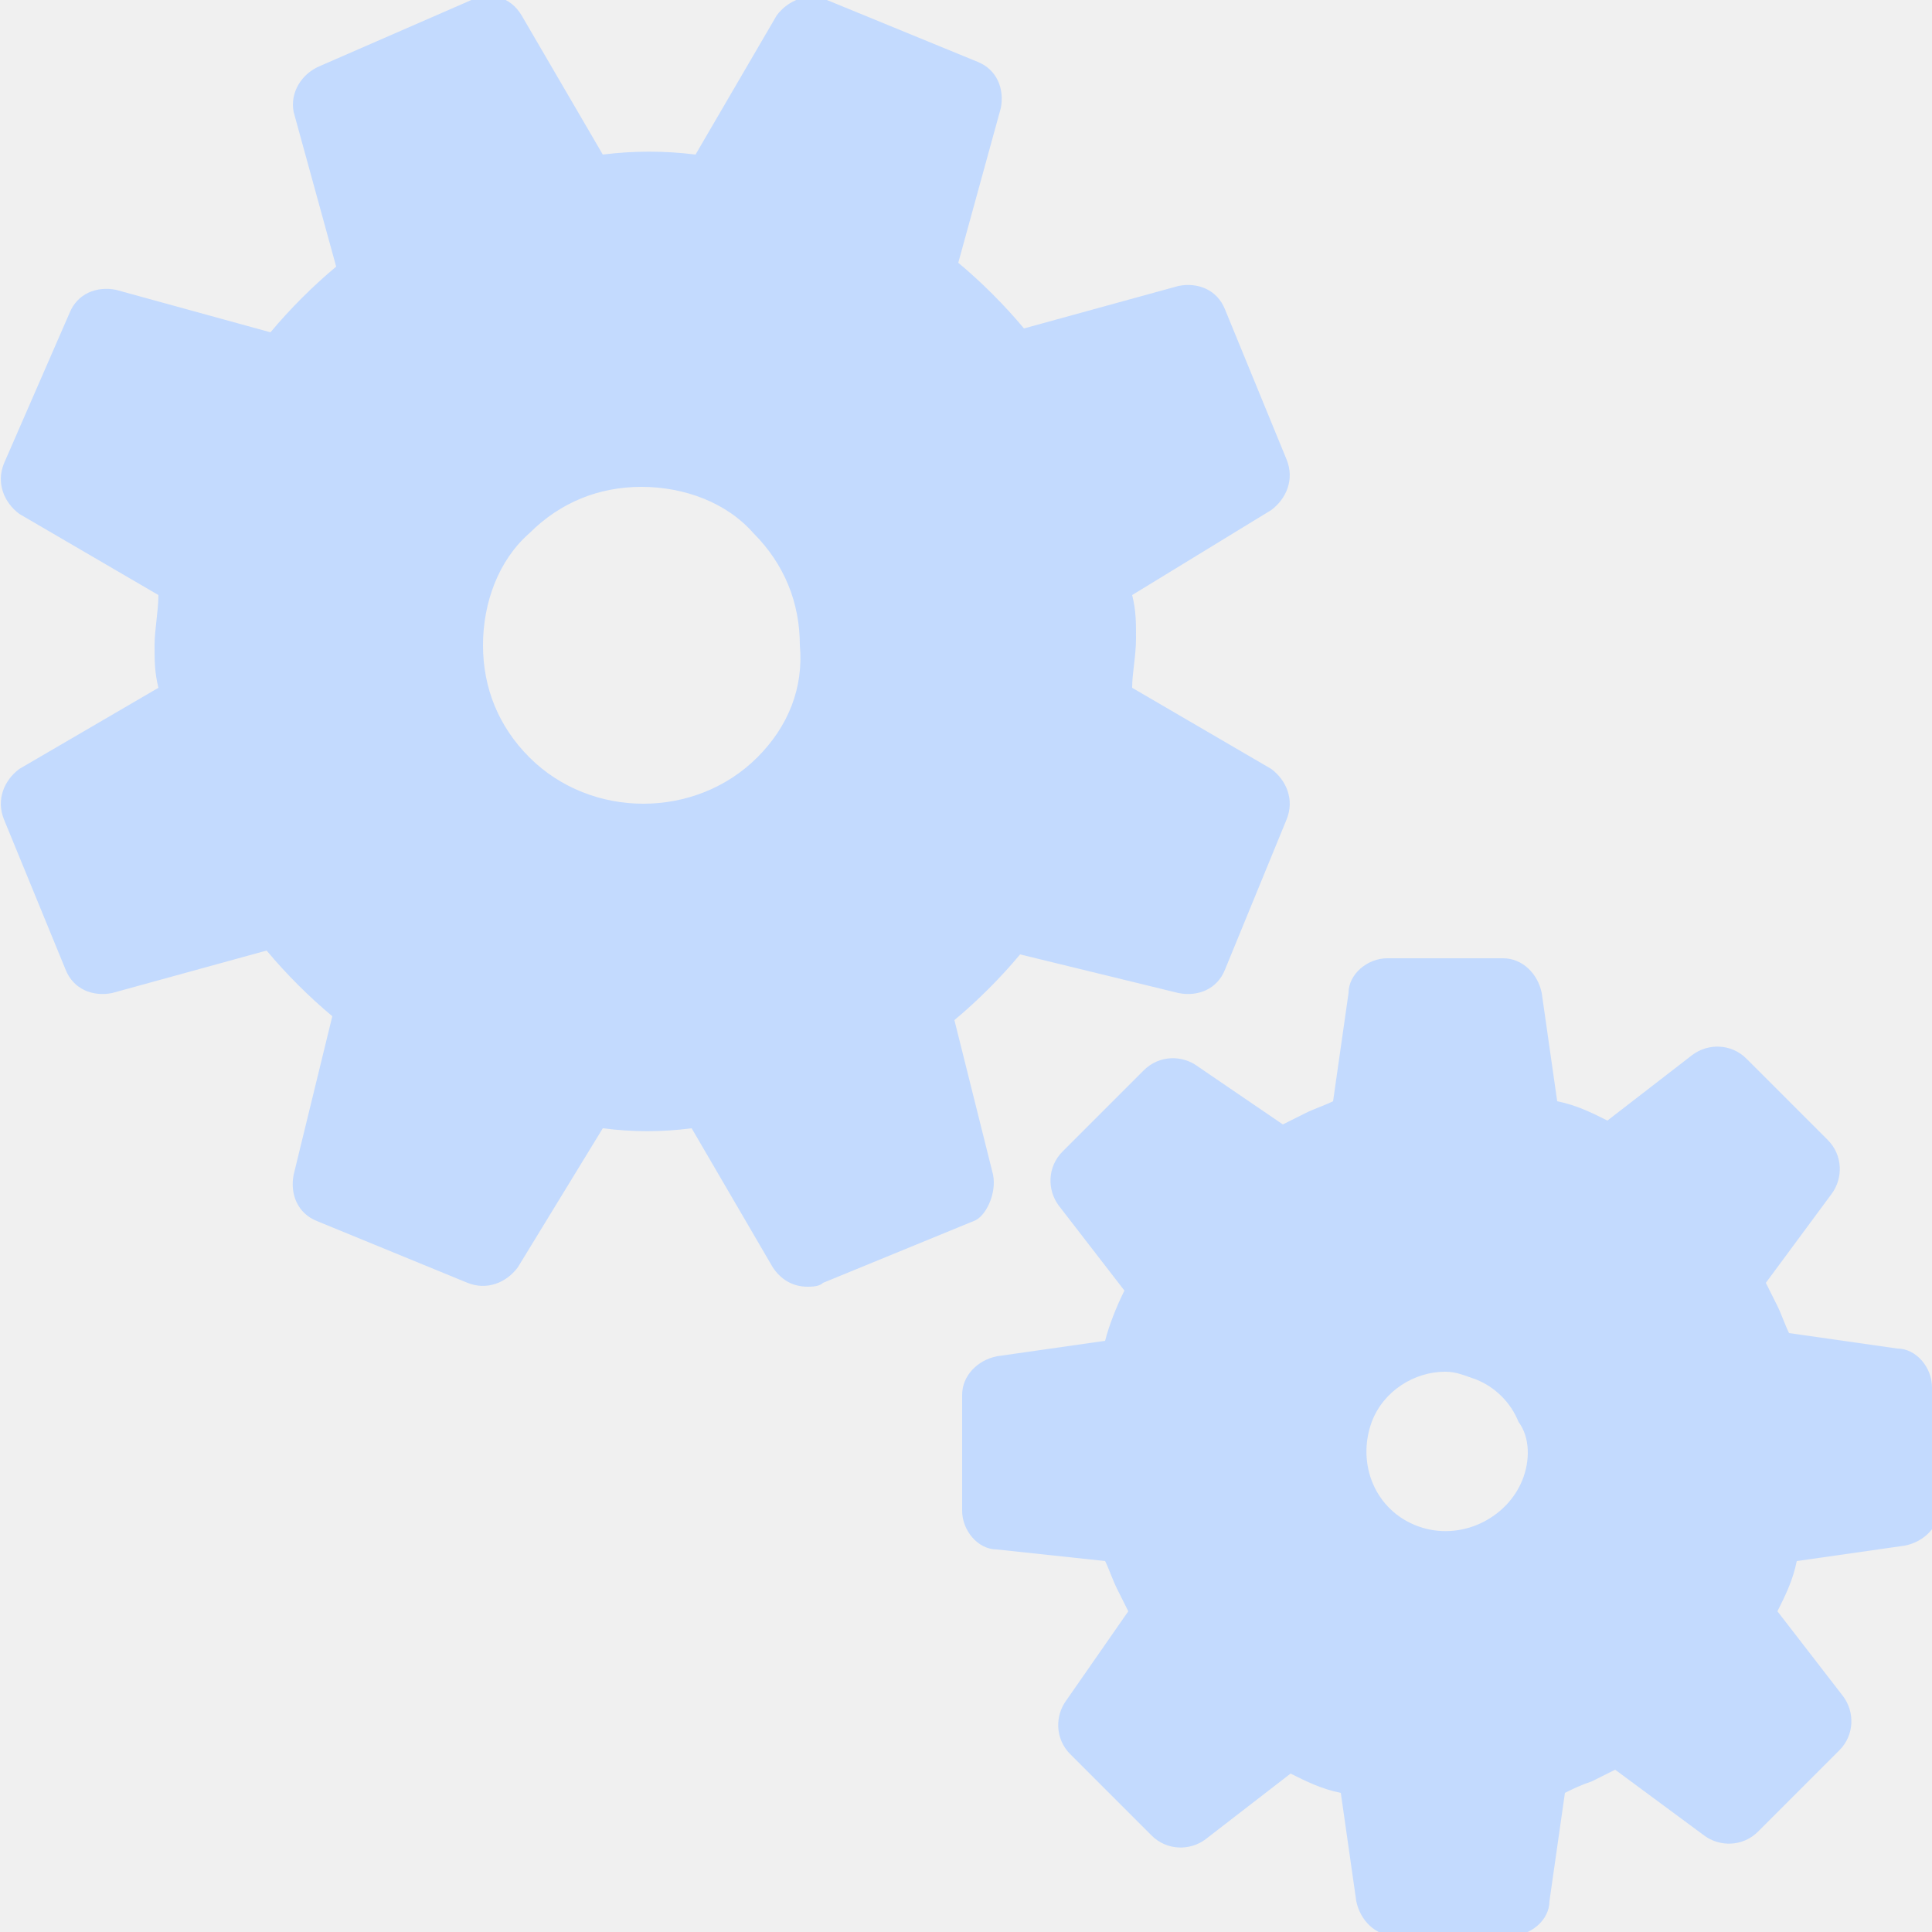
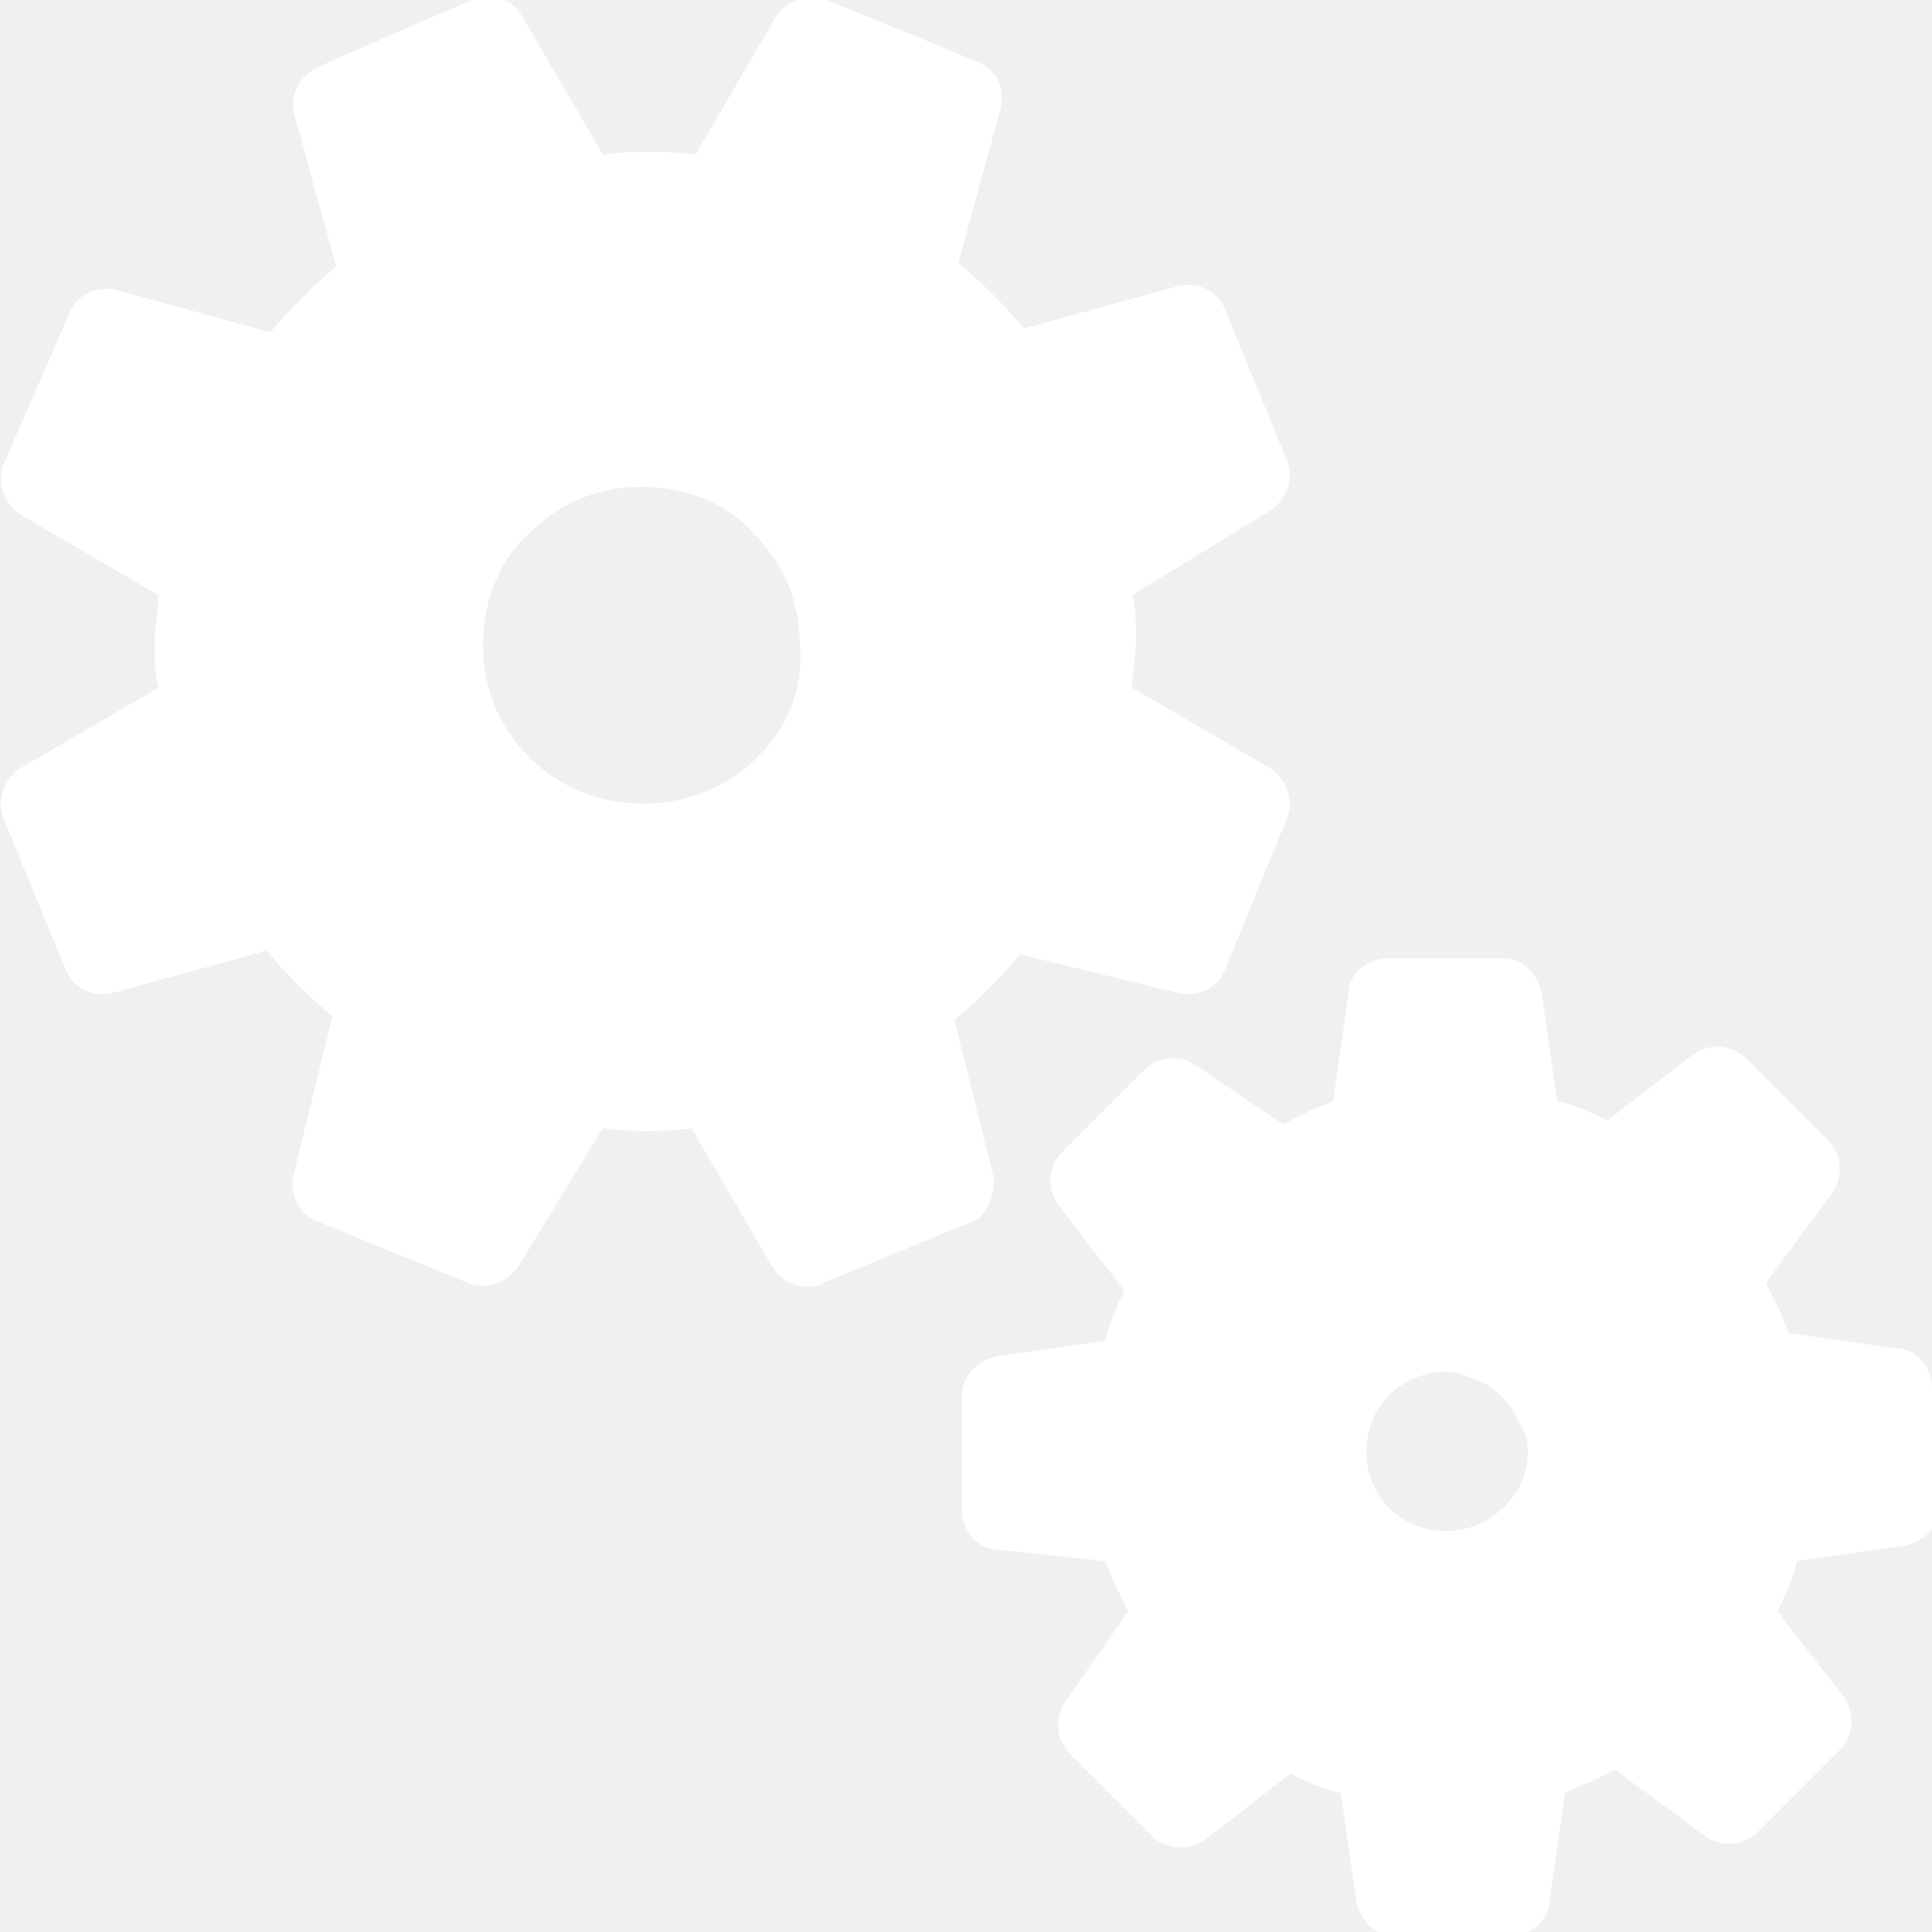
<svg xmlns="http://www.w3.org/2000/svg" version="1.2" baseProfile="tiny" viewBox="0 0 50 50">
-   <g fill="#C3DAFE">
+   <g fill="#fff">
    <path d="M25.7 30.4l-1-4c.6-.5 1.2-1.1 1.7-1.7l4.1 1c.5.1 1-.1 1.2-.6l1.6-3.9c.2-.5 0-1-.4-1.3l-3.6-2.1c0-.4.1-.8.1-1.3 0-.4 0-.7-.1-1.1l3.6-2.2c.4-.3.6-.8.4-1.3L31.7 8c-.2-.5-.7-.7-1.2-.6l-4 1.1c-.5-.6-1.1-1.2-1.7-1.7l1.1-4c.1-.5-.1-1-.6-1.2L21.4 0c-.5-.2-1 0-1.3.4L18 4c-.8-.1-1.6-.1-2.4 0L13.5.4c-.3-.5-.8-.6-1.3-.4L8.3 1.7c-.5.2-.8.7-.7 1.2l1.1 4C8.1 7.4 7.5 8 7 8.6L3 7.5c-.5-.1-1 .1-1.2.6L.1 12c-.2.5 0 1 .4 1.3l3.6 2.1c0 .4-.1.9-.1 1.3s0 .7.1 1.1L.5 19.9c-.4.3-.6.8-.4 1.3l1.6 3.9c.2.5.7.7 1.2.6l4-1.1c.5.6 1.1 1.2 1.7 1.7l-1 4.1c-.1.5.1 1 .6 1.2l3.9 1.6c.5.2 1 0 1.3-.4l2.2-3.6c.8.1 1.5.1 2.3 0l2.1 3.6c.2.3.5.5.9.5.1 0 .3 0 .4-.1l3.9-1.6c.3-.1.6-.7.5-1.2zm-6.1-10.8c-1.6 1.6-4.3 1.6-5.9 0-.8-.8-1.2-1.8-1.2-2.9 0-1.1.4-2.2 1.2-2.9.8-.8 1.8-1.2 2.9-1.2 1.1 0 2.2.4 2.9 1.2.8.8 1.2 1.8 1.2 2.9.1 1.1-.3 2.1-1.1 2.9zM50 35.9c0-.5-.4-1-.9-1l-2.8-.4c-.1-.2-.2-.5-.3-.7l-.3-.6 1.7-2.3c.3-.4.3-1-.1-1.4l-2.1-2.1c-.4-.4-1-.4-1.4-.1L41.6 29c-.4-.2-.8-.4-1.3-.5l-.4-2.8c-.1-.5-.5-.9-1-.9h-3c-.5 0-1 .4-1 .9l-.4 2.8c-.2.1-.5.2-.7.3l-.6.3-2.2-1.5c-.4-.3-1-.3-1.4.1l-2.1 2.1c-.4.4-.4 1-.1 1.4l1.7 2.2c-.2.4-.4.9-.5 1.3l-2.8.4c-.5.1-.9.5-.9 1v3c0 .5.4 1 .9 1l2.8.3c.1.2.2.5.3.7l.3.6-1.6 2.3c-.3.4-.3 1 .1 1.4l2.1 2.1c.4.4 1 .4 1.4.1l2.2-1.7c.4.2.8.4 1.3.5l.4 2.8c.1.5.5.9 1 .9h3c.5 0 1-.4 1-.9l.4-2.8c.2-.1.4-.2.7-.3l.6-.3 2.3 1.7c.4.3 1 .3 1.4-.1l2.1-2.1c.4-.4.4-1 .1-1.4L46 41.7c.2-.4.4-.8.5-1.3l2.8-.4c.5-.1.9-.5.9-1l-.2-3.1zm-10.6 2.4c-.4 1-1.6 1.6-2.7 1.2-1.1-.4-1.6-1.6-1.2-2.7.3-.8 1.1-1.3 1.9-1.3.3 0 .5.1.8.2.5.2.9.6 1.1 1.1.3.4.3 1 .1 1.5z" />
  </g>
</svg>
